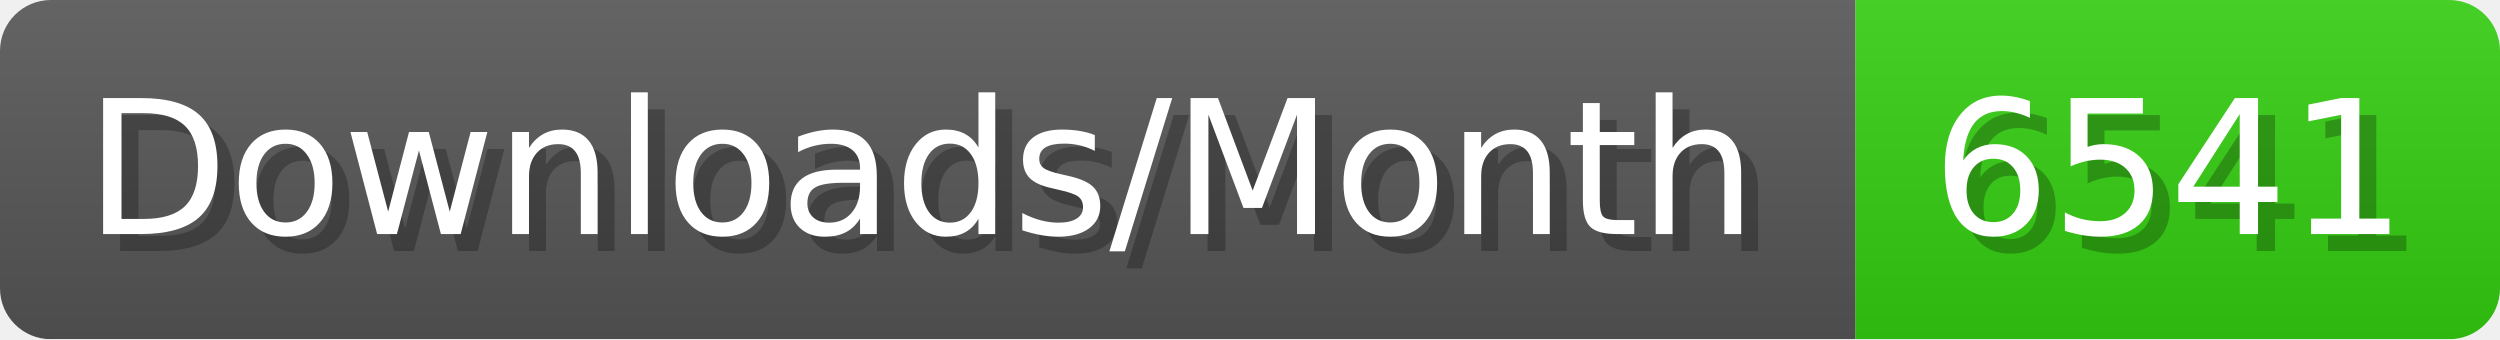
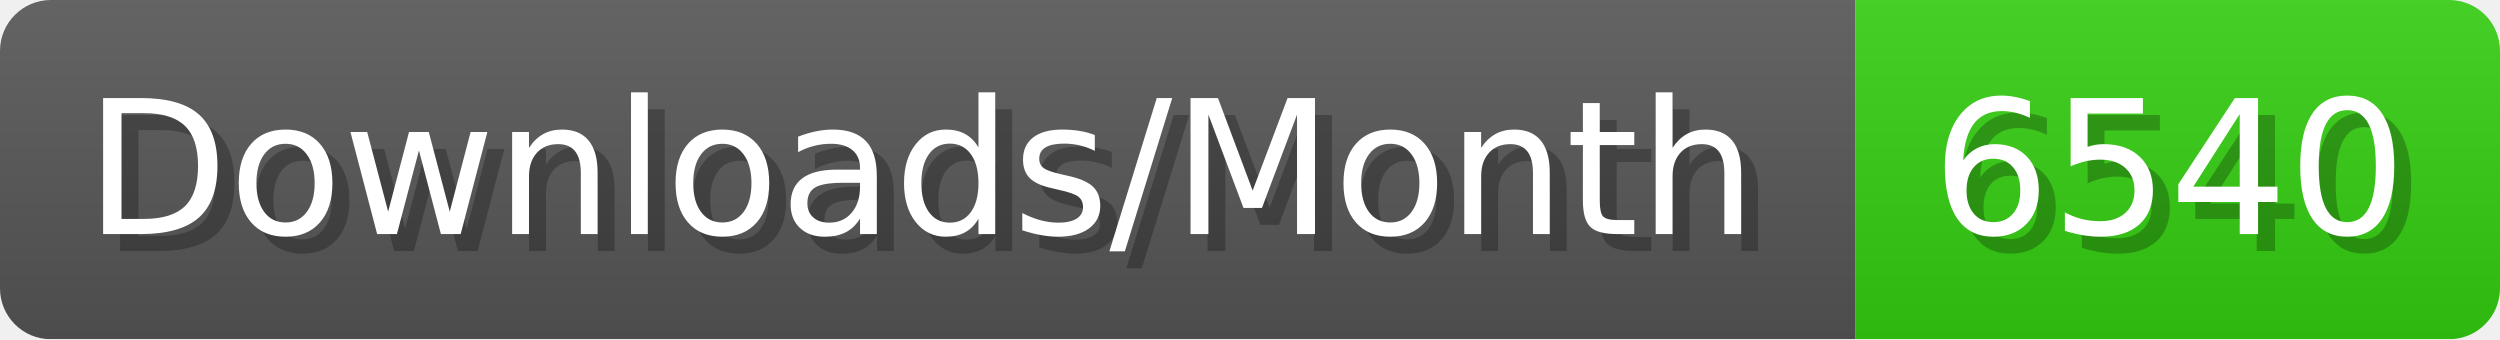
- <svg xmlns="http://www.w3.org/2000/svg" width="147.4" height="20" viewBox="0 0 1474 200" role="img" aria-label="Downloads/Month: 6541">
+ <svg xmlns="http://www.w3.org/2000/svg" width="147.4" height="20" viewBox="0 0 1474 200" role="img" aria-label="Downloads/Month: 6540">
  <linearGradient id="YlXUI" x2="0" y2="100%">
    <stop offset="0" stop-opacity=".1" stop-color="#EEE" />
    <stop offset="1" stop-opacity=".1" />
  </linearGradient>
  <mask id="JHhop">
    <rect width="1474" height="200" rx="30" fill="#FFF" />
  </mask>
  <g mask="url(#JHhop)">
    <rect width="1094" height="200" fill="#555" />
    <rect width="380" height="200" fill="#3C1" x="1094" />
    <rect width="1474" height="200" fill="url(#YlXUI)" />
  </g>
  <g aria-hidden="true" fill="#fff" text-anchor="start" font-family="Verdana,DejaVu Sans,sans-serif" font-size="110">
    <text x="60" y="148" textLength="994" fill="#000" opacity="0.25">Downloads/Month</text>
    <text x="50" y="138" textLength="994">Downloads/Month</text>
-     <text x="1149" y="148" textLength="280" fill="#000" opacity="0.25">6541</text>
-     <text x="1139" y="138" textLength="280">6541</text>
+     <text x="1149" y="148" textLength="280" fill="#000" opacity="0.25">6540</text>
+     <text x="1139" y="138" textLength="280">6540</text>
  </g>
</svg>
